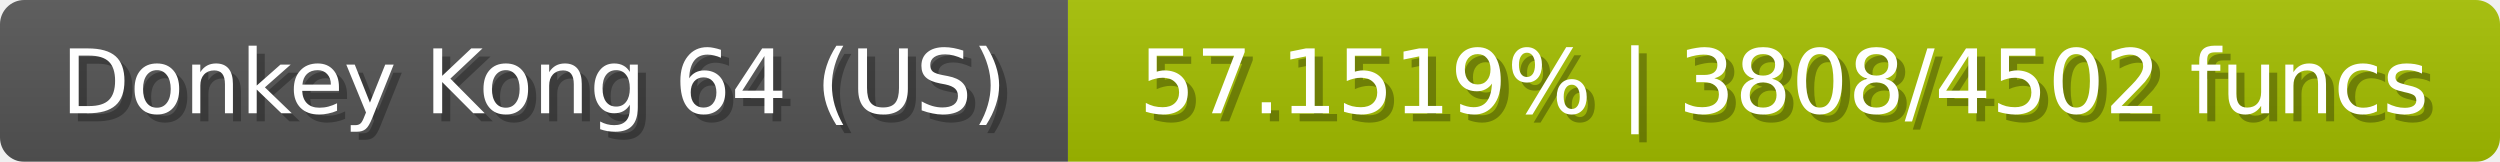
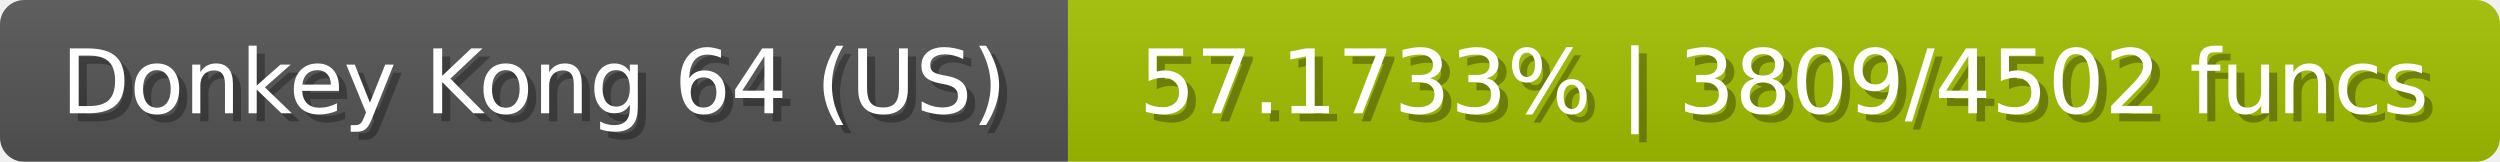
<svg xmlns="http://www.w3.org/2000/svg" width="309" height="20">
  <linearGradient id="b" x2="0" y2="100%">
    <stop offset="0" stop-color="#bbb" stop-opacity=".1" />
    <stop offset="1" stop-opacity=".1" />
  </linearGradient>
  <mask id="anybadge_23">
    <rect width="309" height="20" rx="3" fill="#fff" />
  </mask>
  <g mask="url(#anybadge_23)">
    <path fill="#555" d="M0 0h132v20H0z" />
-     <path fill="#a5c000" d="M132 0h177v20H132z" />
+     <path fill="#a4c000" d="M132 0h177v20H132z" />
    <path fill="url(#b)" d="M0 0h309v20H0z" />
  </g>
  <g fill="#fff" text-anchor="middle" font-family="DejaVu Sans,Verdana,Geneva,sans-serif" font-size="11">
    <text x="67.0" y="15" fill="#010101" fill-opacity=".3">Donkey Kong 64 (US)</text>
    <text x="66.0" y="14">Donkey Kong 64 (US)</text>
  </g>
  <g fill="#fff" text-anchor="middle" font-family="DejaVu Sans,Verdana,Geneva,sans-serif" font-size="11">
-     <text x="221.5" y="15" fill="#010101" fill-opacity=".3">57.1519% | 3808/4502 funcs</text>
-     <text x="220.5" y="14">57.1519% | 3808/4502 funcs</text>
+     <text x="221.5" y="15" fill="#010101" fill-opacity=".3">57.1733% | 3809/4502 funcs</text>
+     <text x="220.5" y="14">57.1733% | 3809/4502 funcs</text>
  </g>
</svg>
